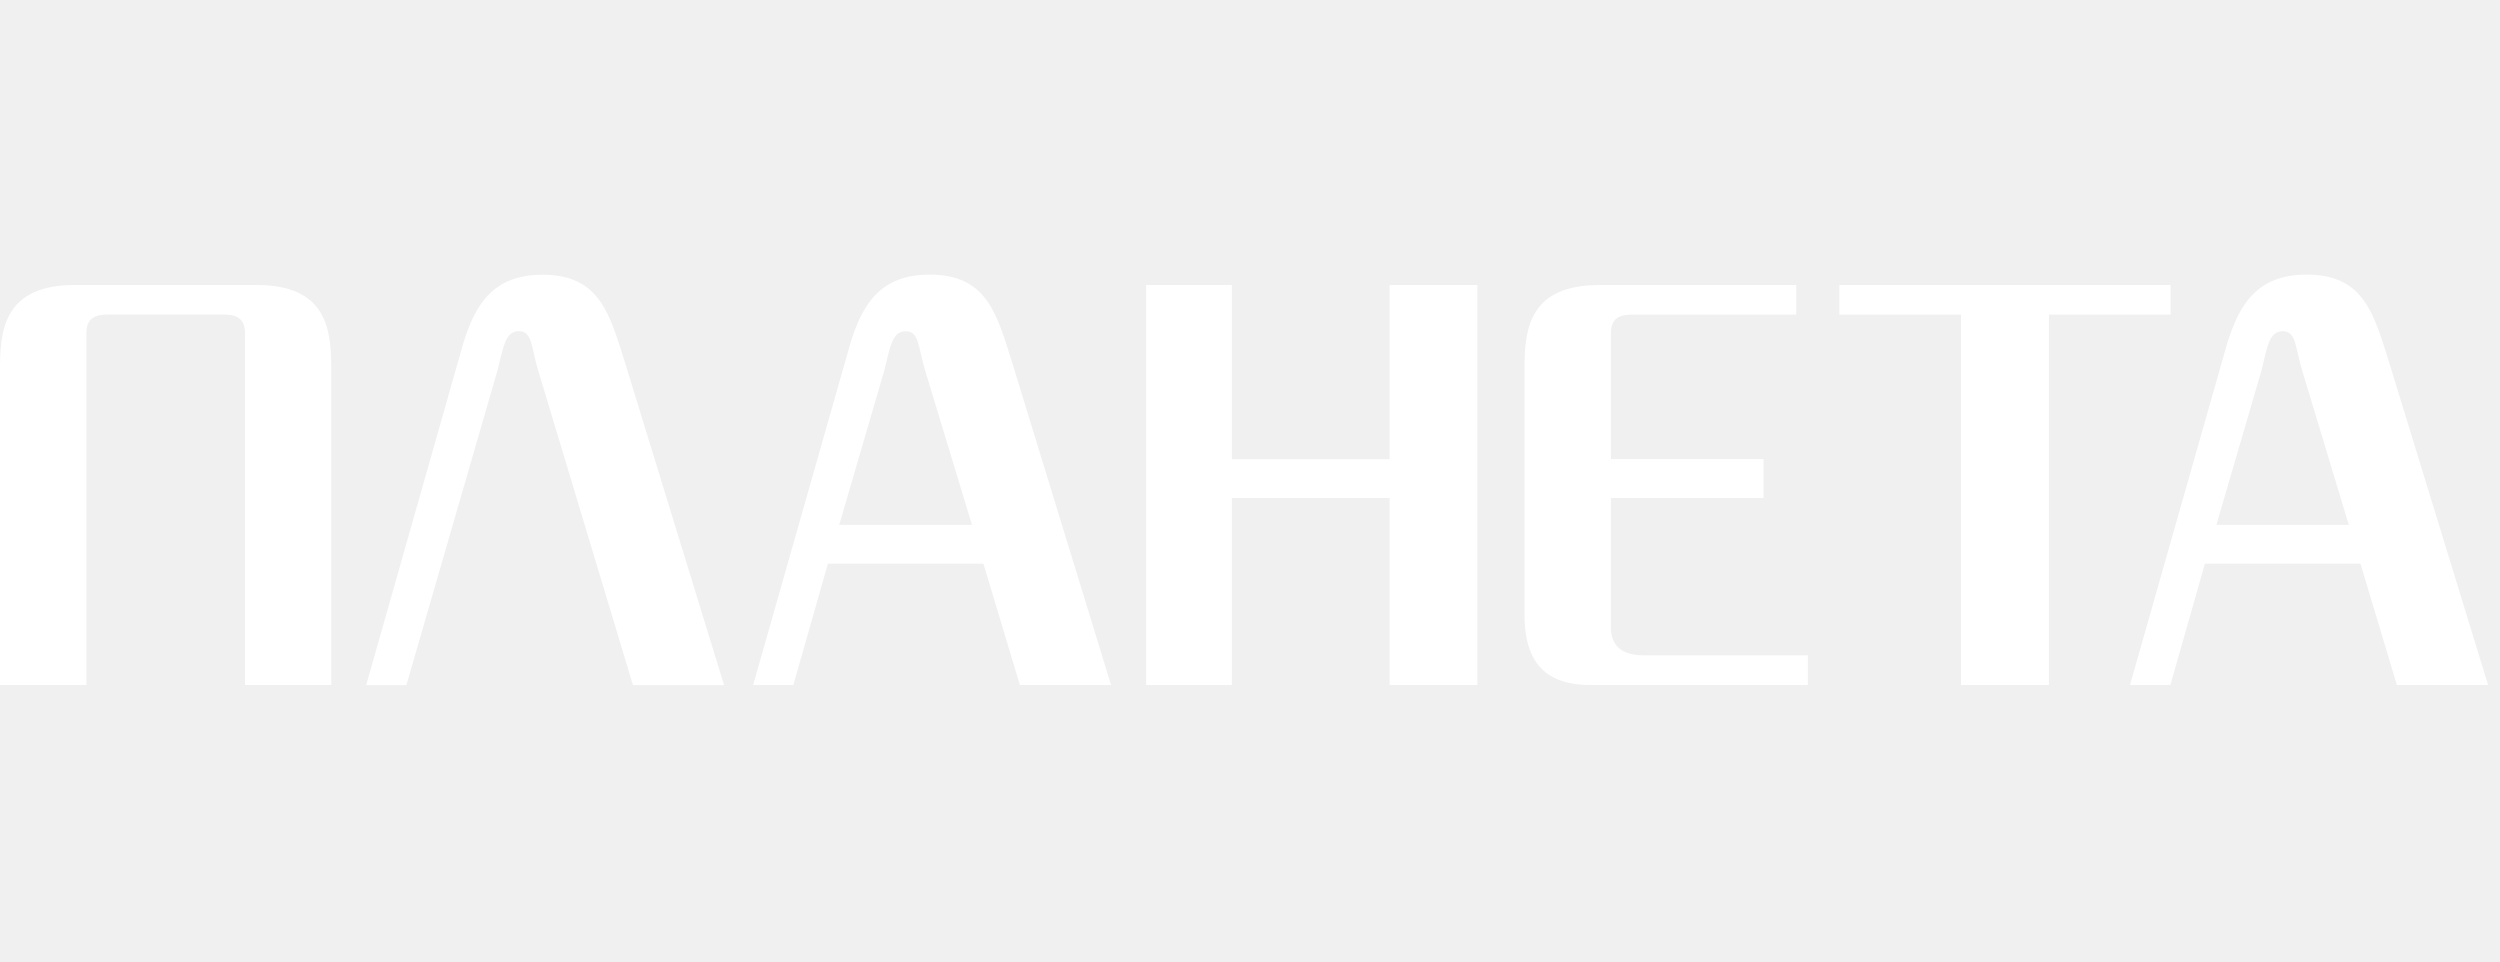
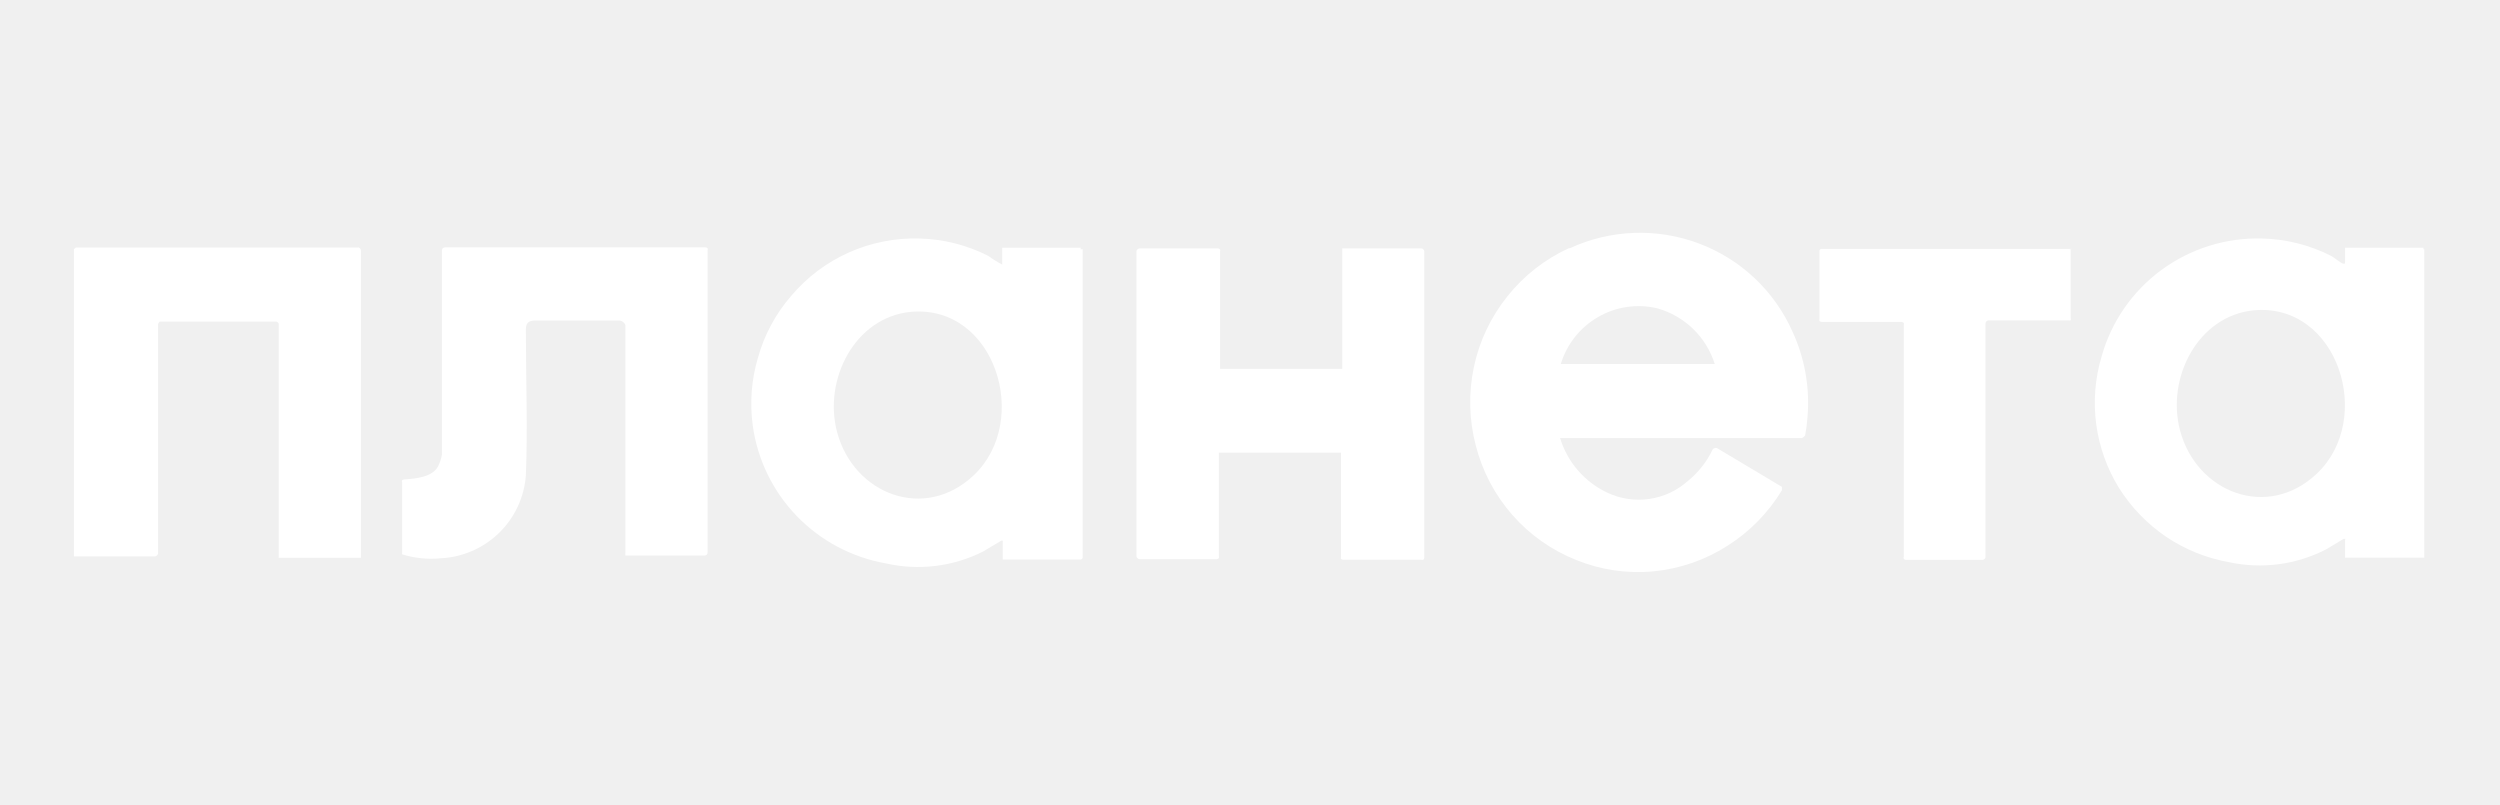
- <svg xmlns="http://www.w3.org/2000/svg" width="91" height="35" viewBox="0 0 91 35" fill="none">
-   <g clip-path="url(#clip0_82_822)">
-     <path d="M8.146 11.449C8.595 11.449 8.918 11.587 8.918 12.122V24.933H12.057V13.372C12.057 11.923 11.846 10.373 9.33 10.373H2.728C0.218 10.373 0 11.923 0 13.372V24.933H3.145V12.122C3.145 11.587 3.463 11.449 3.917 11.449H8.146Z" fill="white" />
-     <path d="M27.414 24.935L30.945 12.526C31.394 11.042 32.066 9.996 33.841 9.996C35.94 9.996 36.289 11.45 36.843 13.199L40.443 24.935H37.123L35.797 20.518H30.136L28.878 24.935H27.414ZM35.38 19.106L33.661 13.439C33.418 12.598 33.449 12.057 32.963 12.057C32.471 12.057 32.403 12.634 32.191 13.475L30.547 19.106H35.38Z" fill="white" />
-     <path d="M23.038 24.933L19.575 13.437C19.332 12.596 19.369 12.055 18.884 12.055C18.392 12.055 18.323 12.632 18.111 13.473L14.792 24.939H13.328L16.853 12.53C17.302 11.046 17.974 10 19.749 10C21.848 10 22.197 11.454 22.751 13.203L26.357 24.939H23.038V24.933Z" fill="white" />
-     <path d="M41.719 24.935V10.375H44.839V16.715H50.581V10.375H53.776V24.935H50.581V18.127H44.839V24.935H41.719Z" fill="white" />
-     <path d="M65.382 11.451H59.41C58.949 11.451 58.637 11.589 58.637 12.124V16.709H64.193V18.127H58.637V22.844C58.637 23.517 59.055 23.854 59.827 23.854H65.806V24.935H57.902C56.401 24.935 55.492 24.262 55.492 22.375V13.374C55.492 11.925 55.704 10.375 58.22 10.375H65.382V11.451Z" fill="white" />
-     <path d="M71.381 24.935V11.451H66.953V10.375H79.01V11.451H74.582V24.935H71.381Z" fill="white" />
-     <path d="M77.531 24.935L81.062 12.526C81.517 11.042 82.184 9.996 83.965 9.996C86.064 9.996 86.412 11.45 86.967 13.199L90.567 24.935H87.247L85.92 20.518H80.259L79.001 24.935H77.531ZM85.497 19.106L83.784 13.439C83.541 12.598 83.579 12.057 83.087 12.057C82.595 12.057 82.526 12.634 82.321 13.475L80.676 19.106H85.497Z" fill="white" />
-   </g>
-   <defs>
-     <clipPath id="clip0_82_822">
-       <rect width="91" height="15" fill="white" transform="translate(0 10)" />
-     </clipPath>
-   </defs>
+ <svg xmlns="http://www.w3.org/2000/svg" width="143" height="46" viewBox="0 0 143 46" fill="none">
+   <path d="M89.736 14.198C88.363 14.828 87.159 15.771 86.222 16.952C85.272 18.133 84.616 19.519 84.305 20.999C83.992 22.482 84.029 24.017 84.415 25.483C84.789 26.955 85.507 28.318 86.511 29.46C87.507 30.595 88.76 31.477 90.166 32.035C91.56 32.6 93.07 32.822 94.569 32.682C96.072 32.538 97.519 32.04 98.792 31.23C100.073 30.424 101.146 29.331 101.927 28.039V27.989C101.931 27.966 101.931 27.942 101.927 27.919C101.932 27.896 101.932 27.873 101.927 27.85L98.213 25.632C98.191 25.622 98.167 25.617 98.143 25.617C98.119 25.617 98.095 25.622 98.073 25.632C98.029 25.646 97.99 25.674 97.963 25.712C97.631 26.409 97.147 27.024 96.546 27.512C95.931 28.061 95.168 28.418 94.351 28.538C93.535 28.659 92.7 28.537 91.953 28.188C91.305 27.885 90.728 27.449 90.26 26.91C89.792 26.37 89.444 25.738 89.237 25.056H103.075C103.075 25.056 103.235 24.966 103.255 24.897C103.319 24.568 103.362 24.236 103.385 23.902C103.536 22.216 103.244 20.52 102.536 18.981C102.025 17.826 101.287 16.783 100.367 15.915C99.446 15.047 98.361 14.371 97.174 13.926C95.988 13.48 94.725 13.275 93.458 13.322C92.191 13.369 90.946 13.667 89.796 14.198H89.736ZM89.277 20.82C89.622 19.682 90.389 18.719 91.424 18.126C92.447 17.536 93.659 17.362 94.808 17.639C95.576 17.857 96.278 18.262 96.85 18.817C97.421 19.372 97.845 20.061 98.083 20.82H89.277Z" fill="white" />
+   <path d="M61.82 14.169H57.387H57.327C57.323 14.192 57.323 14.216 57.327 14.239V15.134C57.048 14.989 56.781 14.823 56.528 14.636C55.305 14.015 53.957 13.676 52.584 13.642C51.196 13.604 49.817 13.878 48.55 14.444C47.282 15.011 46.16 15.855 45.266 16.913C44.367 17.946 43.712 19.165 43.349 20.483C42.979 21.737 42.88 23.055 43.059 24.351C43.329 26.296 44.21 28.105 45.577 29.52C46.944 30.935 48.726 31.882 50.667 32.225C52.544 32.653 54.511 32.414 56.229 31.549L57.277 30.923C57.387 30.923 57.357 30.923 57.357 31.002V31.887C57.352 31.907 57.352 31.927 57.357 31.947C57.35 31.966 57.35 31.987 57.357 32.007H57.417C57.44 32.012 57.464 32.012 57.487 32.007H61.77C61.77 32.007 61.77 32.007 61.83 32.007C61.852 31.997 61.873 31.984 61.89 31.967C61.907 31.95 61.921 31.93 61.93 31.907C61.934 31.887 61.934 31.867 61.93 31.847V14.328C61.933 14.305 61.933 14.282 61.93 14.259C61.91 14.252 61.889 14.252 61.87 14.259H61.81M55.7 27.184C52.884 29.849 48.83 28.268 47.882 24.718C47.083 21.736 48.88 18.146 52.105 17.838C56.918 17.41 58.994 24.062 55.7 27.184Z" fill="white" />
+   <path d="M138.629 14.169H134.196H134.136C134.132 14.192 134.132 14.216 134.136 14.239V14.985C134.136 15.074 134.136 15.114 134.006 15.074C133.876 15.034 133.447 14.686 133.337 14.636C132.114 14.015 130.766 13.676 129.393 13.642C127.324 13.585 125.295 14.22 123.63 15.445C121.965 16.671 120.76 18.416 120.208 20.403C119.835 21.654 119.731 22.969 119.903 24.263C120.075 25.556 120.519 26.799 121.206 27.91C121.902 29.017 122.82 29.968 123.902 30.704C124.985 31.432 126.21 31.927 127.496 32.156C129.38 32.564 131.347 32.304 133.058 31.42L134.056 30.823H134.136C134.196 30.823 134.136 30.823 134.136 30.893V31.778C134.131 31.801 134.131 31.824 134.136 31.847C134.132 31.864 134.132 31.881 134.136 31.897H134.196H138.619C138.635 31.901 138.652 31.901 138.669 31.897C138.675 31.881 138.675 31.863 138.669 31.847C138.673 31.824 138.673 31.801 138.669 31.778V14.328C138.672 14.305 138.672 14.282 138.669 14.259C138.652 14.254 138.635 14.254 138.619 14.259L138.629 14.169ZM132.519 27.095C129.703 29.759 125.649 28.178 124.701 24.629C123.902 21.646 125.699 18.057 128.934 17.748C133.737 17.321 135.833 23.973 132.519 27.095Z" fill="white" />
+   <path d="M81.359 14.208H76.896H76.836H76.776C76.772 14.224 76.772 14.241 76.776 14.258C76.776 14.258 76.776 14.307 76.776 14.327V21.098H69.787V14.387C69.802 14.348 69.802 14.306 69.787 14.268C69.771 14.249 69.751 14.235 69.729 14.224C69.706 14.214 69.682 14.208 69.658 14.208H65.185C65.162 14.209 65.139 14.214 65.118 14.225C65.097 14.235 65.079 14.249 65.065 14.268C65.046 14.281 65.03 14.299 65.02 14.32C65.009 14.34 65.004 14.364 65.005 14.387V31.806C65.004 31.83 65.009 31.853 65.02 31.874C65.03 31.895 65.046 31.913 65.065 31.926C65.079 31.944 65.097 31.958 65.118 31.969C65.139 31.979 65.162 31.985 65.185 31.985H69.588C69.612 31.985 69.637 31.979 69.659 31.969C69.681 31.959 69.701 31.944 69.718 31.926C69.732 31.887 69.732 31.845 69.718 31.806V25.891H76.707V31.856C76.693 31.891 76.693 31.93 76.707 31.966C76.722 31.982 76.74 31.994 76.761 32.003C76.782 32.012 76.804 32.016 76.826 32.015H81.289C81.331 32.03 81.377 32.03 81.419 32.015C81.448 31.982 81.466 31.94 81.469 31.896V14.387C81.469 14.342 81.451 14.299 81.419 14.268C81.404 14.248 81.384 14.233 81.361 14.222C81.339 14.212 81.314 14.207 81.289 14.208" fill="white" />
+   <path d="M20.565 14.159H4.34L4.28 14.208L4.23 14.258V14.328V31.757C4.23 31.757 4.23 31.757 4.23 31.827H4.29H4.36H8.863C8.909 31.821 8.951 31.8 8.983 31.767C9.016 31.735 9.037 31.693 9.043 31.648V18.533C9.061 18.48 9.092 18.432 9.133 18.394H15.822C15.873 18.416 15.915 18.455 15.942 18.503V31.777C15.937 31.8 15.937 31.824 15.942 31.847C15.939 31.866 15.939 31.887 15.942 31.906H16.002H20.585H20.645C20.648 31.887 20.648 31.866 20.645 31.847C20.651 31.824 20.651 31.8 20.645 31.777V14.328C20.644 14.303 20.639 14.279 20.628 14.257C20.618 14.235 20.603 14.215 20.585 14.198C20.549 14.166 20.503 14.148 20.455 14.149L20.565 14.159Z" fill="white" />
+   <path d="M40.294 14.149H25.457C25.409 14.15 25.364 14.168 25.327 14.198C25.295 14.233 25.277 14.28 25.277 14.328V26.02C25.234 26.248 25.16 26.469 25.058 26.676C24.728 27.293 23.78 27.382 23.121 27.422C23.076 27.426 23.035 27.443 23.001 27.472C22.985 27.51 22.985 27.553 23.001 27.591V31.628C22.991 31.653 22.991 31.682 23.001 31.707C23.704 31.927 24.444 32.005 25.177 31.936C26.438 31.881 27.634 31.366 28.538 30.49C29.442 29.613 29.99 28.437 30.08 27.183C30.19 24.459 30.08 21.745 30.08 18.861C30.08 18.513 30.19 18.364 30.539 18.334H35.461C35.529 18.348 35.593 18.378 35.647 18.421C35.701 18.464 35.743 18.52 35.771 18.583V31.648C35.765 31.671 35.765 31.695 35.771 31.717V31.777H35.831H40.294C40.318 31.779 40.342 31.775 40.364 31.766C40.387 31.758 40.407 31.745 40.424 31.728C40.441 31.711 40.454 31.691 40.463 31.668C40.471 31.646 40.475 31.622 40.473 31.598V14.328C40.489 14.286 40.489 14.24 40.473 14.198C40.438 14.166 40.392 14.148 40.344 14.149" fill="white" />
+   <path d="M118.501 14.238H104.204H104.144C104.113 14.261 104.089 14.292 104.074 14.328C104.074 14.328 104.074 14.377 104.074 14.397V18.245C104.059 18.283 104.059 18.326 104.074 18.364C104.108 18.393 104.15 18.41 104.194 18.414H108.777C108.822 18.42 108.865 18.441 108.897 18.474C108.91 18.512 108.91 18.554 108.897 18.593V31.847C108.887 31.865 108.882 31.886 108.882 31.906C108.882 31.927 108.887 31.948 108.897 31.966C108.911 31.984 108.929 31.999 108.95 32.009C108.971 32.019 108.993 32.025 109.016 32.026H113.399C113.423 32.025 113.445 32.019 113.466 32.009C113.487 31.999 113.505 31.984 113.519 31.966C113.537 31.952 113.552 31.934 113.56 31.913C113.569 31.892 113.572 31.869 113.569 31.847V18.503C113.57 18.479 113.575 18.455 113.586 18.433C113.596 18.41 113.611 18.391 113.629 18.374C113.661 18.343 113.704 18.326 113.749 18.325H118.322C118.361 18.336 118.402 18.336 118.442 18.325C118.457 18.286 118.457 18.244 118.442 18.205V14.417C118.442 14.417 118.442 14.367 118.442 14.348C118.444 14.328 118.444 14.308 118.442 14.288H118.382L118.501 14.238Z" fill="white" />
</svg>
